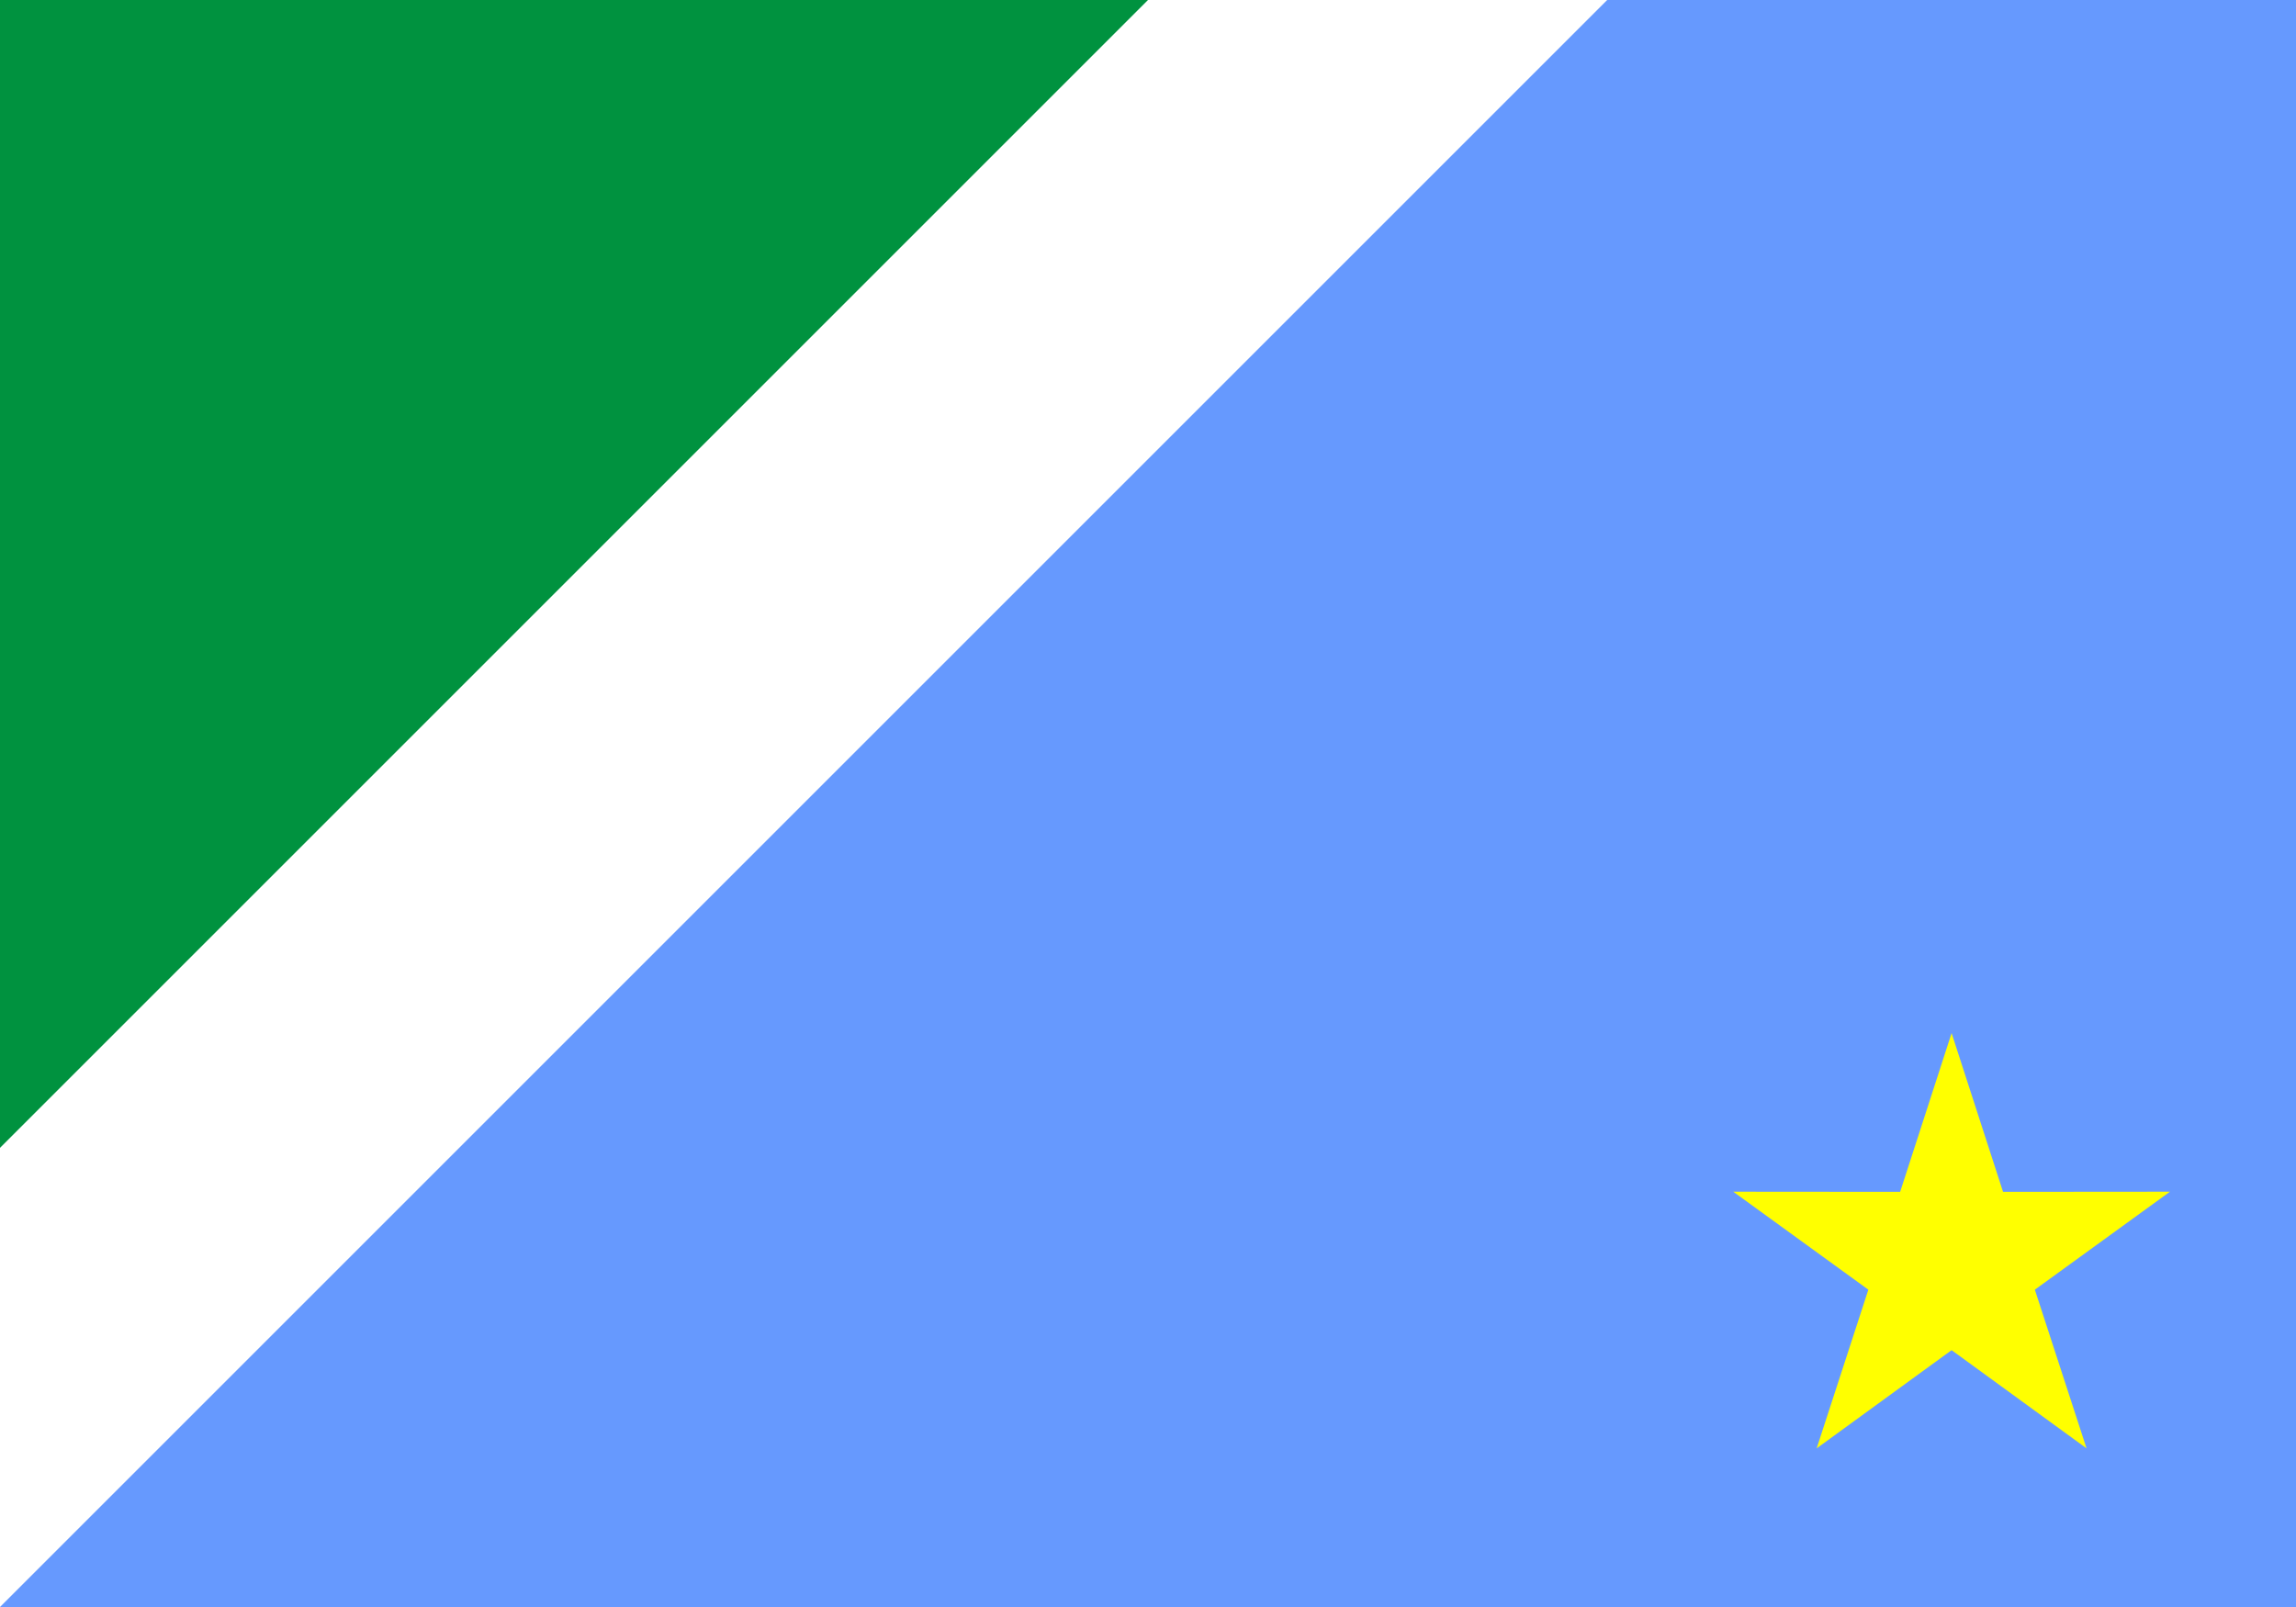
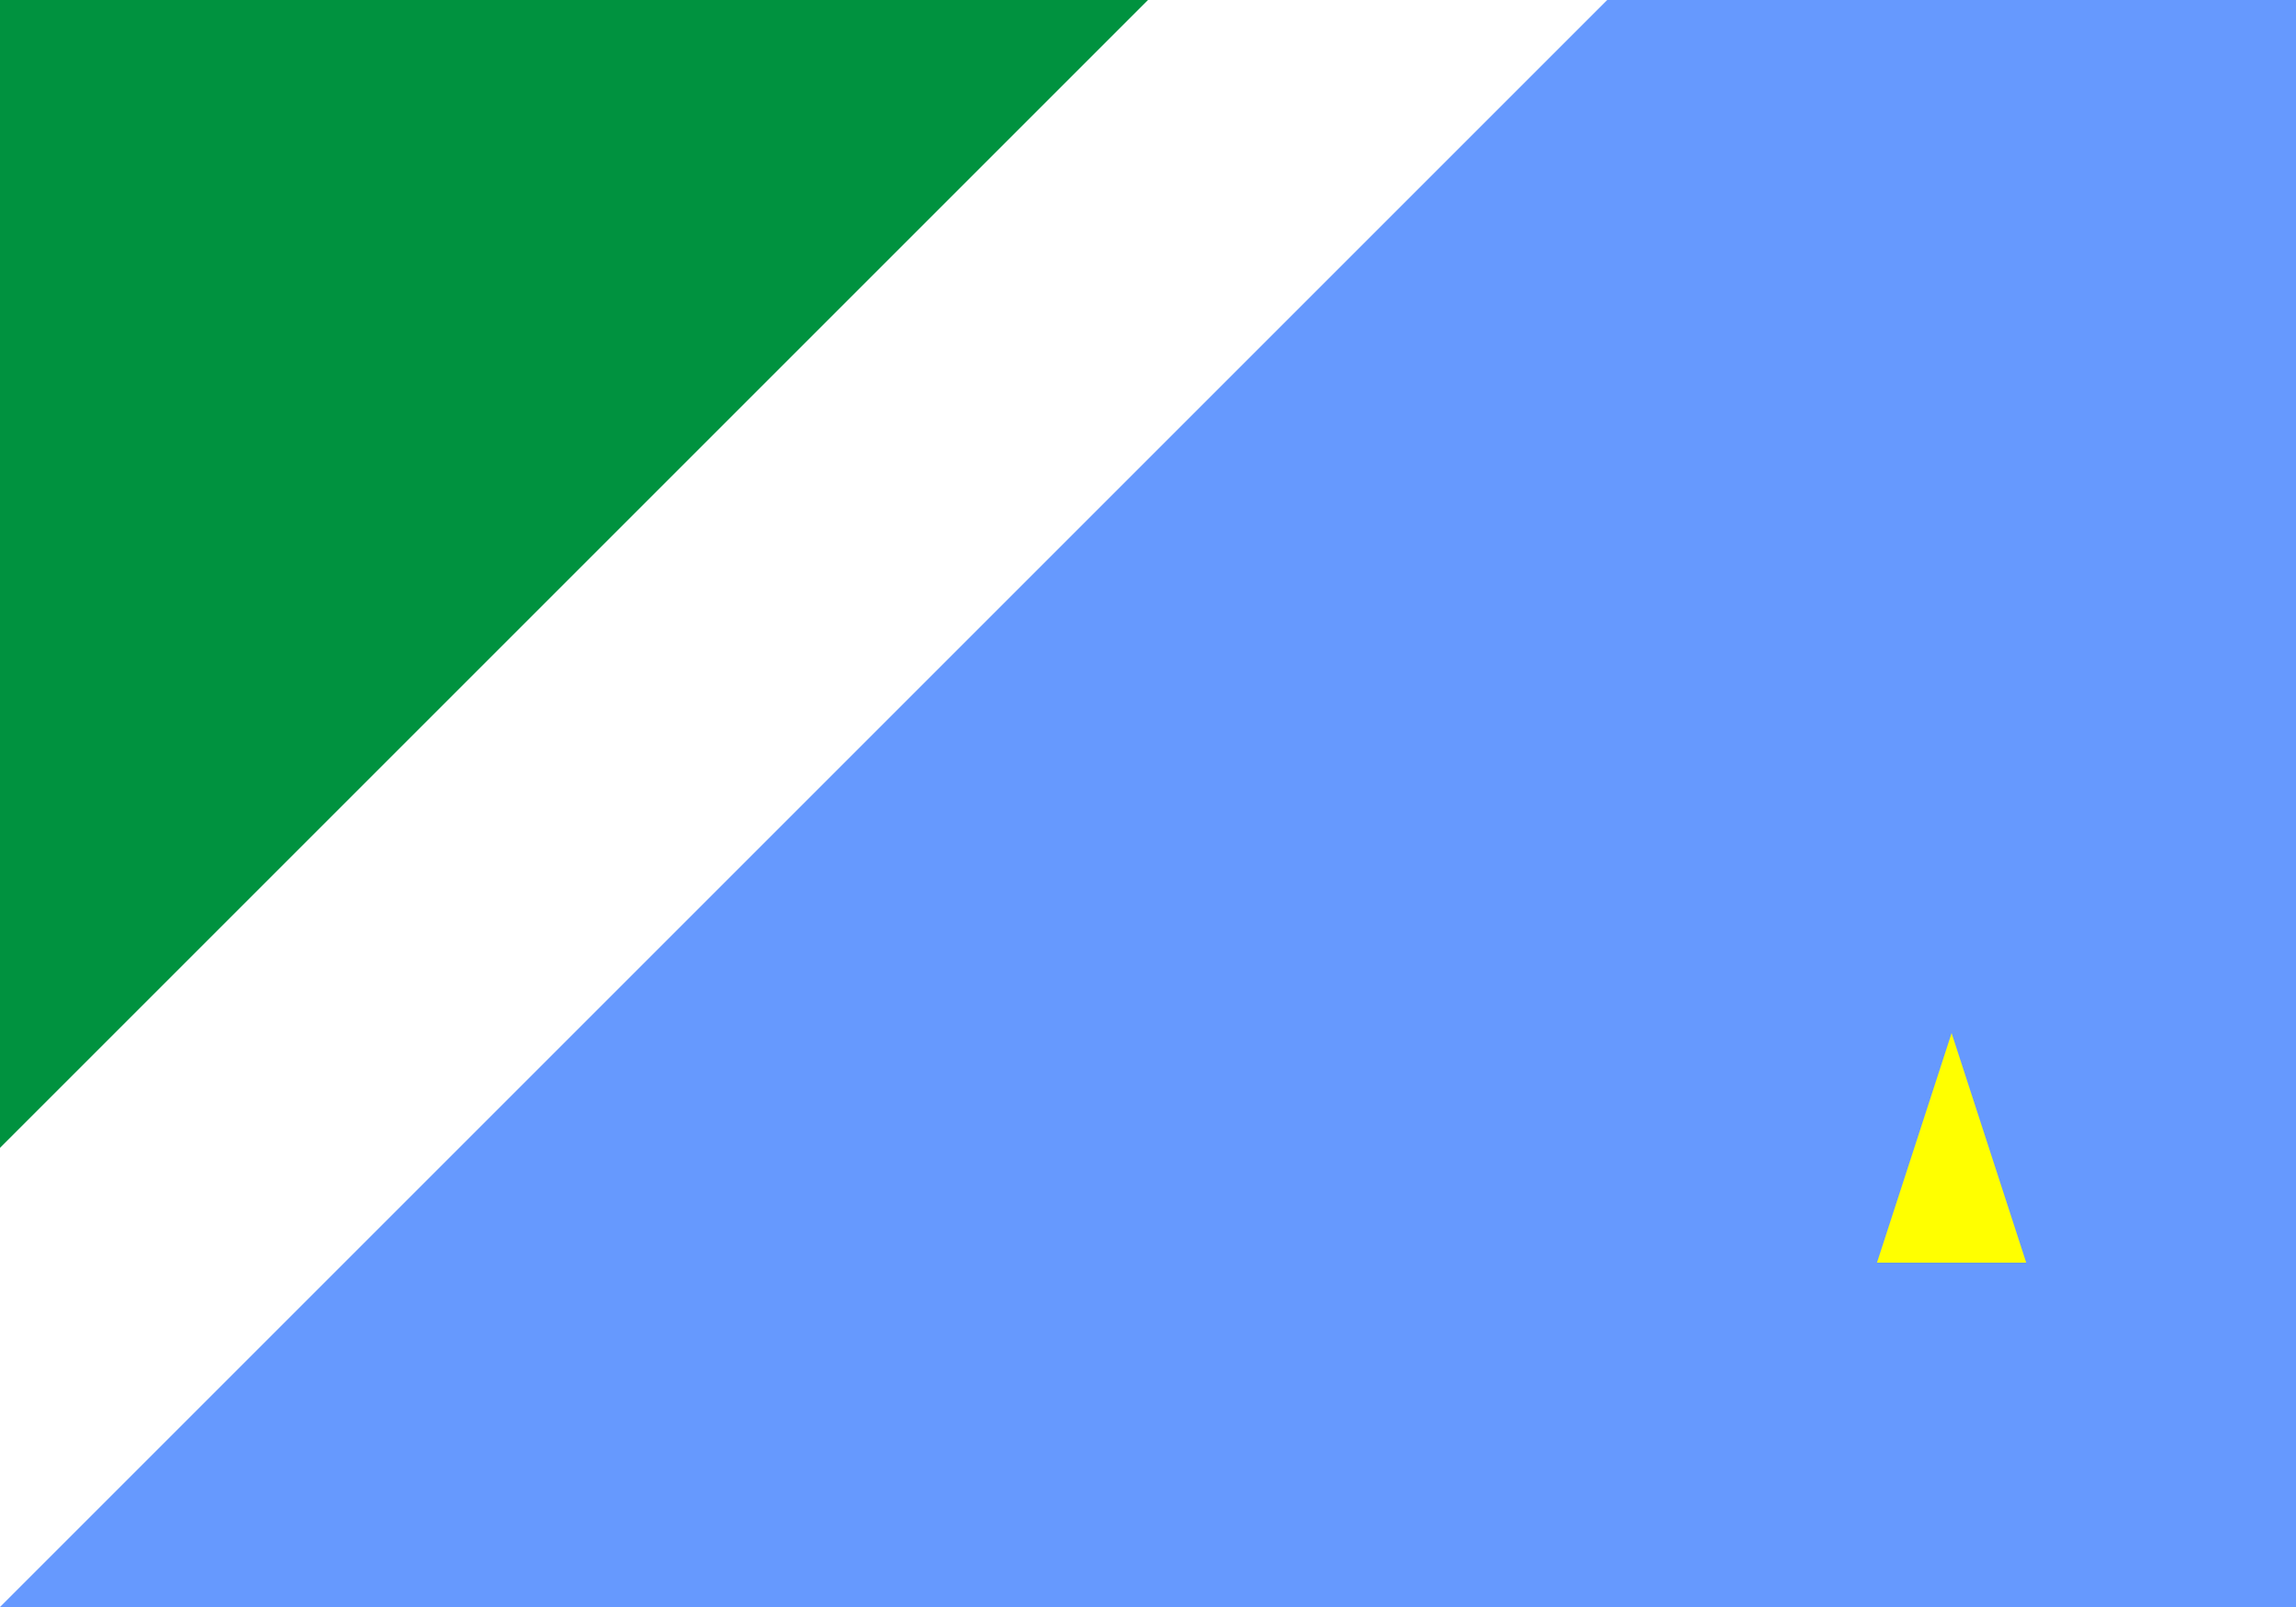
- <svg xmlns="http://www.w3.org/2000/svg" xmlns:xlink="http://www.w3.org/1999/xlink" width="1000" height="700">
-   <defs>
-     <polygon id="triangle" fill="#ffff00" points="0.162,0 0,-0.5 -0.162,0" transform="scale(200)" />
+ <svg xmlns="http://www.w3.org/2000/svg" version="1.1" id="Camada_1" x="0px" y="0px" viewBox="0 0 720 504" style="enable-background:new 0 0 720 504;" xml:space="preserve">
+   <style type="text/css">
+ 	.st0{fill:#FFFFFF;}
+ 	.st1{fill:#6699FE;}
+ 	.st2{fill:#00923F;}
+ 	.st3{fill:#FFFF00;}
+ </style>
+   <rect class="st0" width="720" height="504" />
+   <path class="st1" d="M0,504L504,0h216v504H0z" />
+   <path class="st2" d="M0,0v360L360,0H0z" />
+   <g>
    <g id="star">
-       <use xlink:href="#triangle" />
-       <use xlink:href="#triangle" transform="rotate(72)" />
-       <use xlink:href="#triangle" transform="rotate(-72)" />
-       <use xlink:href="#triangle" transform="rotate(144)" />
-       <use xlink:href="#triangle" transform="rotate(-144)" />
+       <g>
+         <polygon id="triangle" class="st3" points="635.4,396 612,324 588.6,396    " />
+       </g>
+       <g transform="rotate(72)">
+         <polygon id="triangle_00000166667710254065946330000010856242449927913899_" class="st3" points="619.2,418.2 680.5,373.8      604.8,373.8    " />
+       </g>
+       <g transform="rotate(-72)">
+         <polygon id="triangle_00000115483342278168846590000005306061004526966666_" class="st3" points="619.2,373.8 543.5,373.8      604.8,418.2    " />
+       </g>
+       <g transform="rotate(144)">
+         <polygon id="triangle_00000173856912362780281210000010296741596239721381_" class="st3" points="593.1,409.8 654.3,454.2      630.9,382.2    " />
+       </g>
+       <g transform="rotate(-144)">
+         <polygon id="triangle_00000012450612463171674470000018381124719577066386_" class="st3" points="593.1,382.2 569.7,454.2      630.9,409.8    " />
+       </g>
    </g>
-   </defs>
-   <rect fill="#ffffff" y="0" x="0" height="700" width="1000" />
-   <path fill="#6699fe" d="M 0,700 L 700,0 L 1000,0 L 1000,700 z " />
-   <path fill="#00923f" d="M 0,0 L 0,500 L 500,0 z " />
-   <use xlink:href="#star" x="850" y="550" />
+   </g>
</svg>
